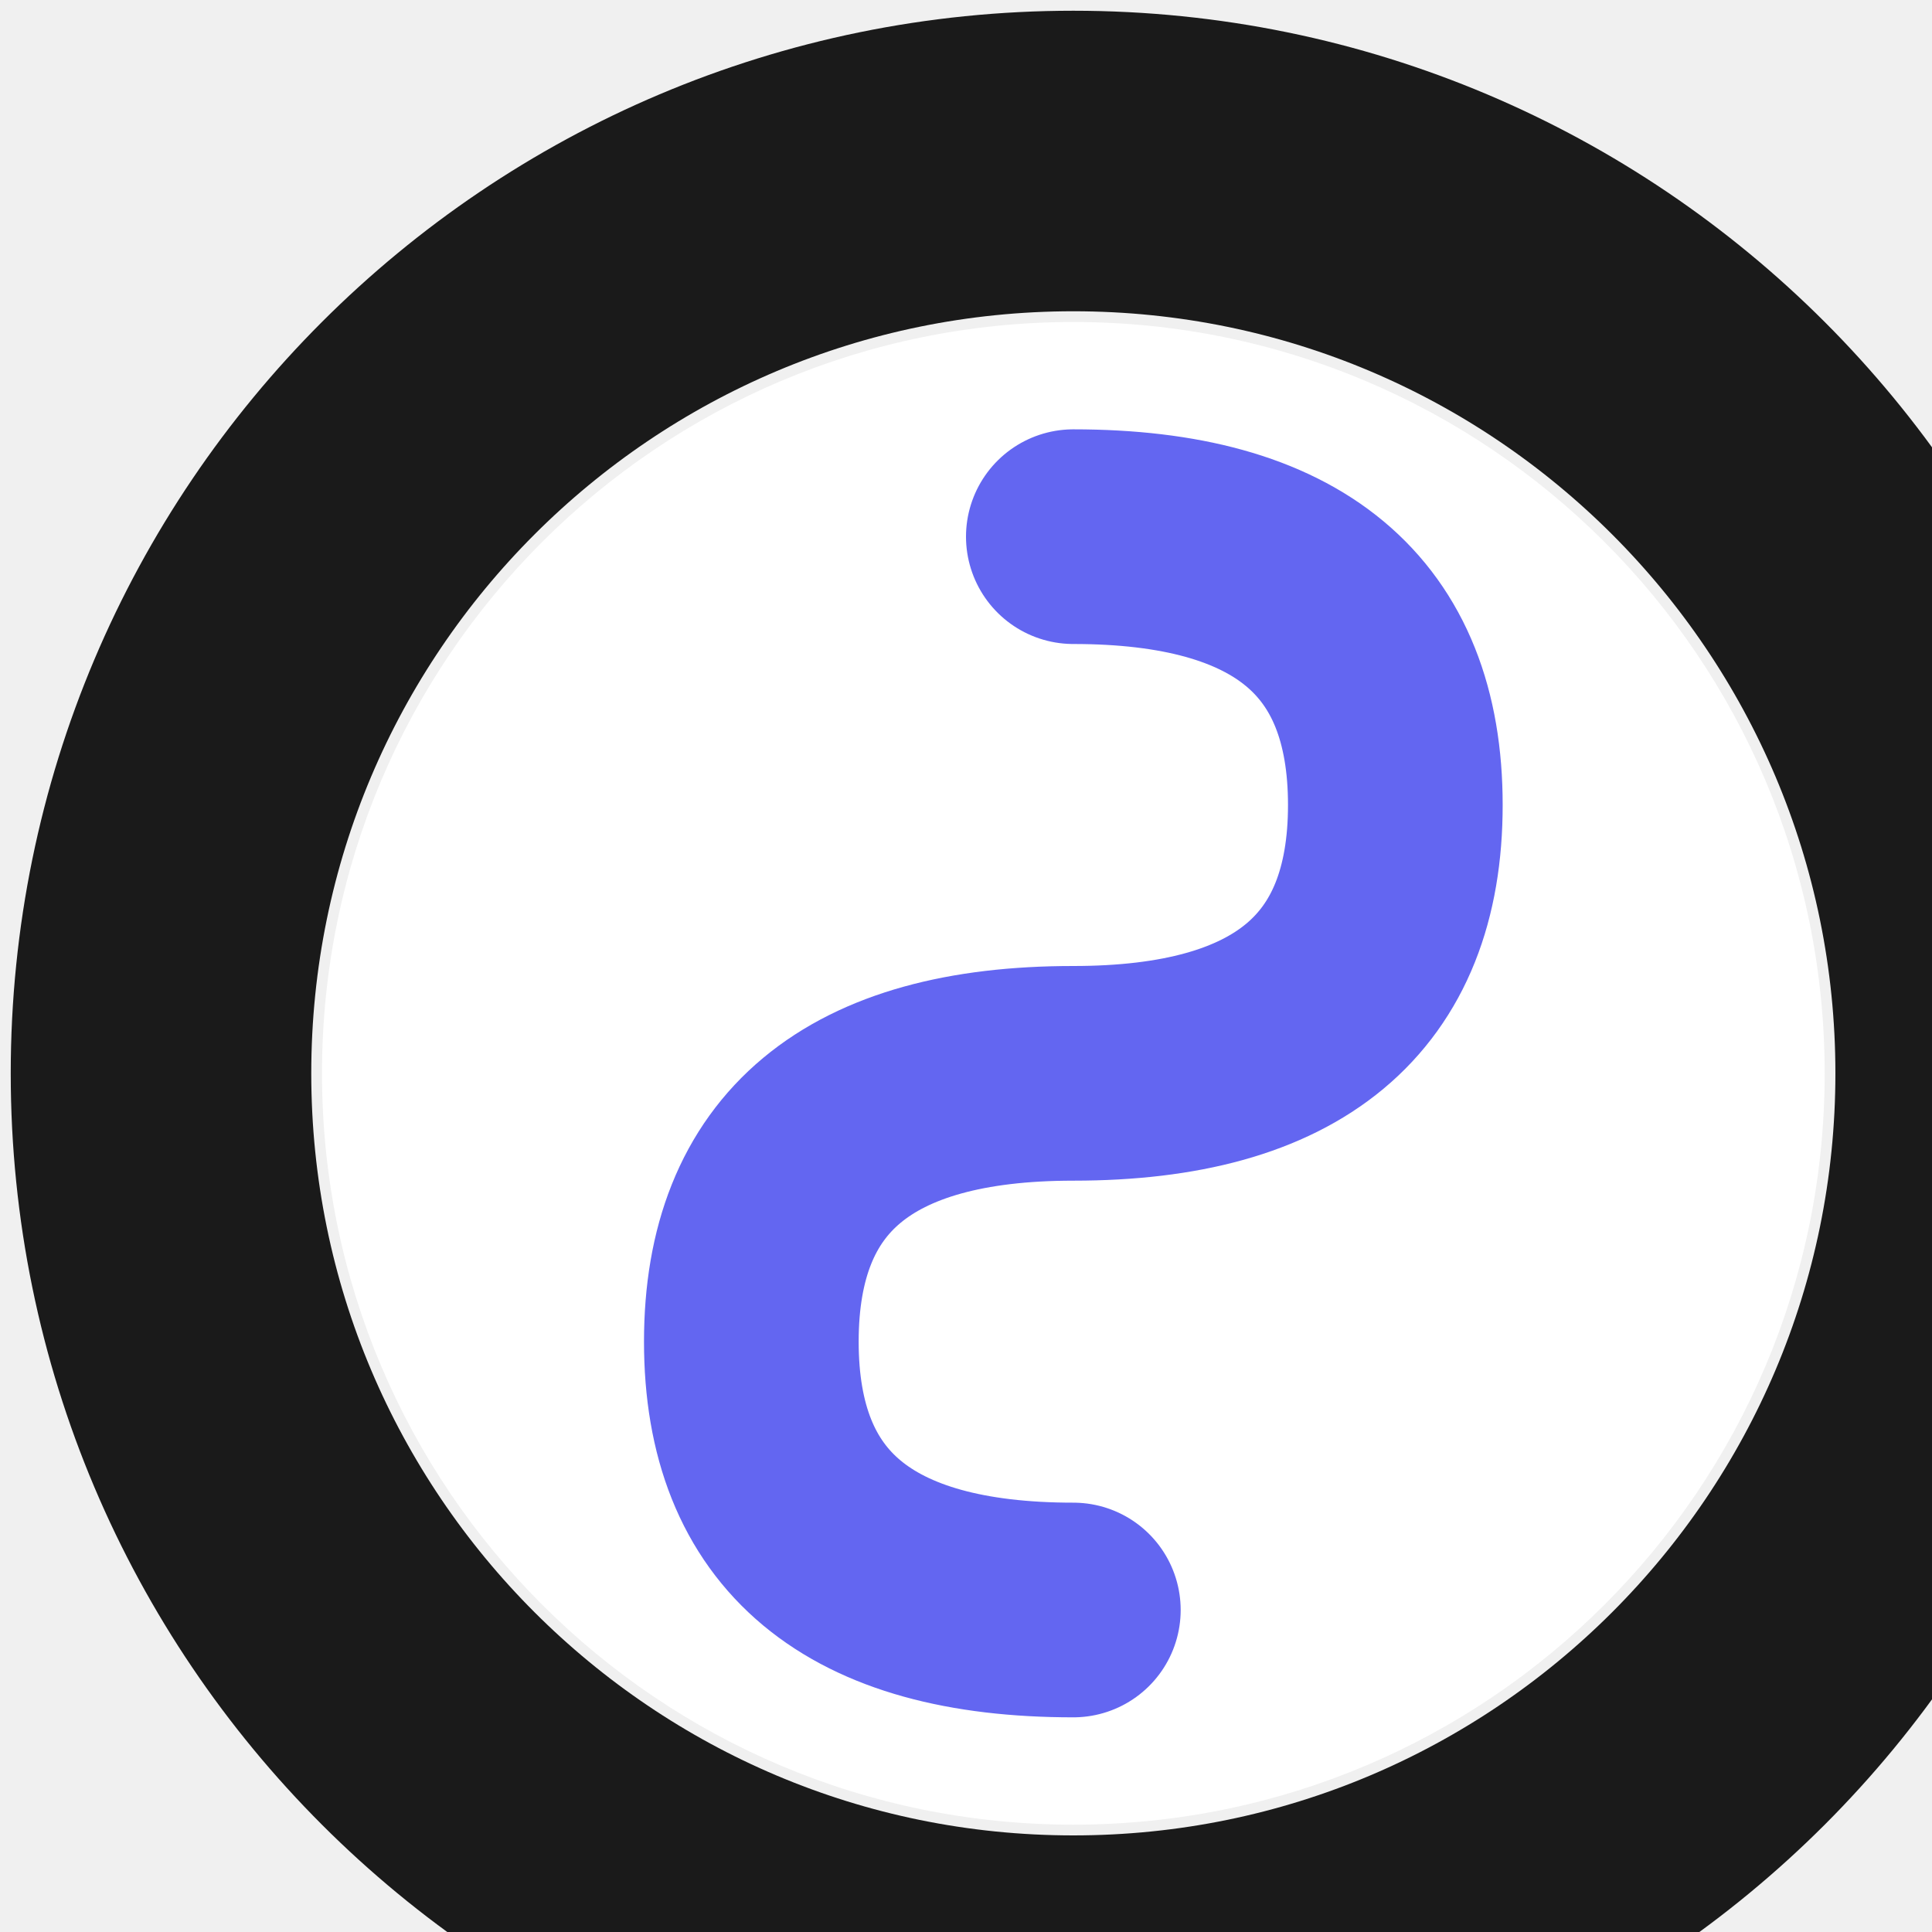
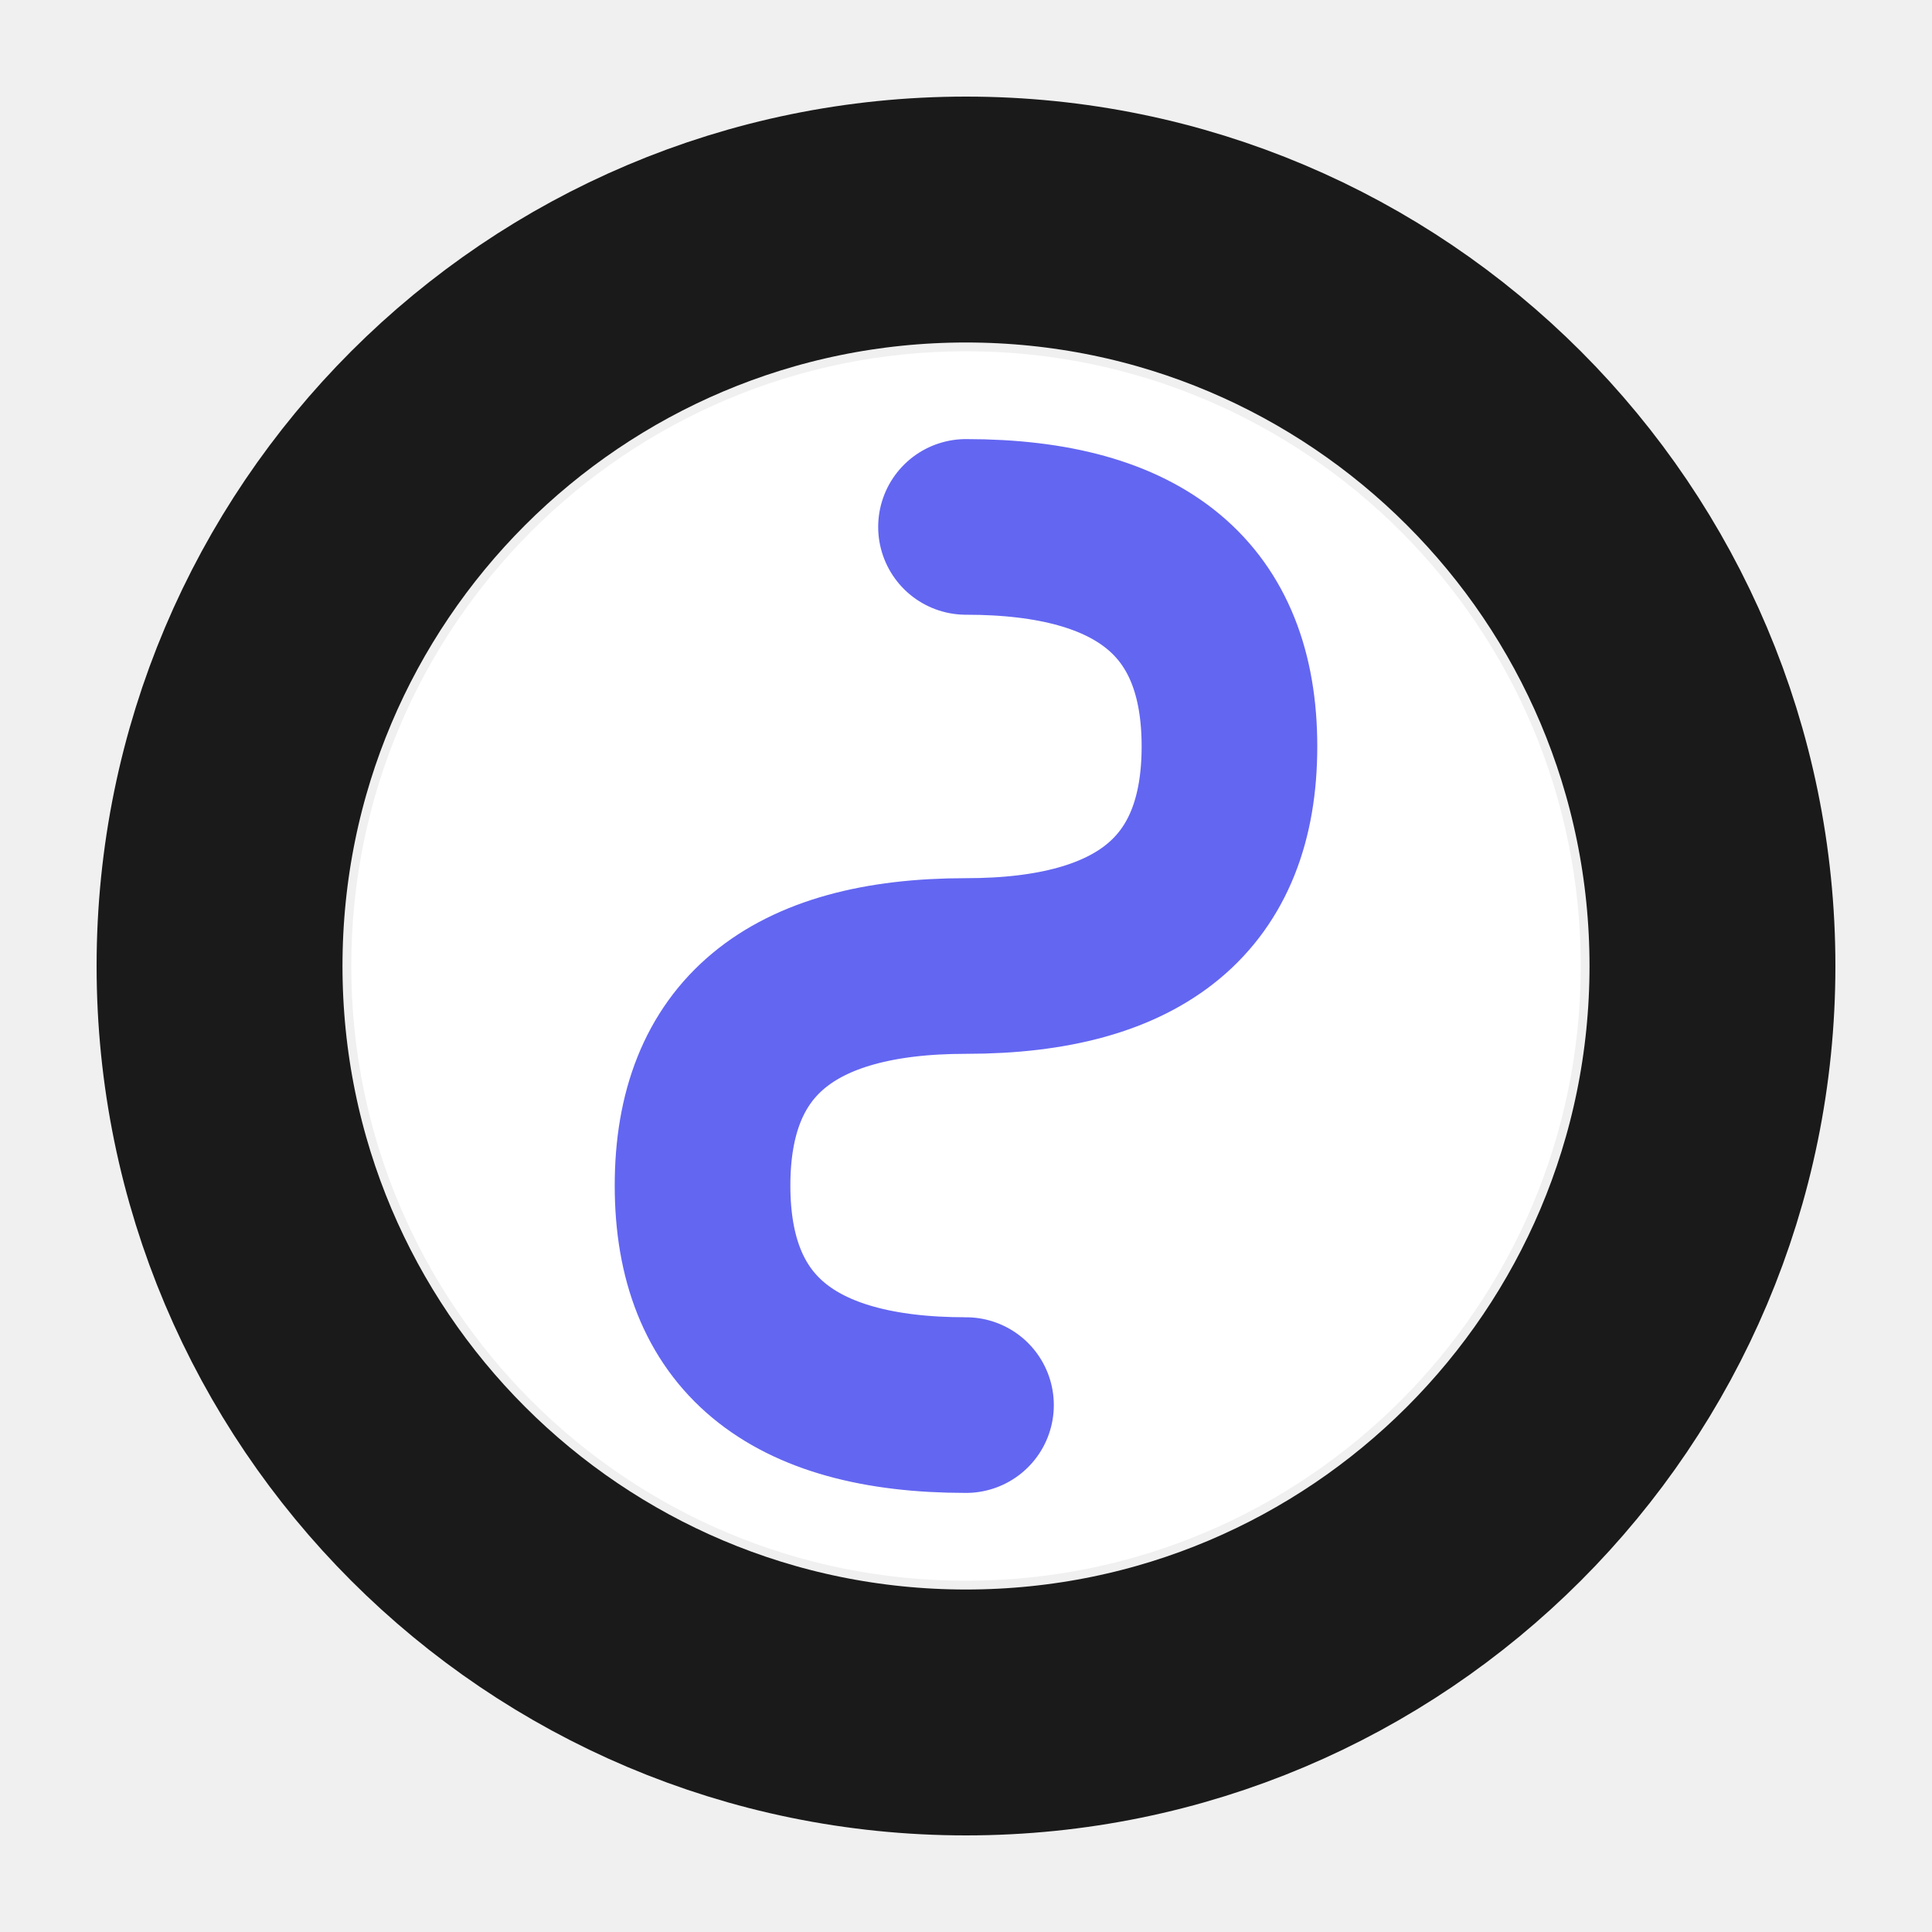
- <svg xmlns="http://www.w3.org/2000/svg" viewBox="100 100 180 180">
+ <svg xmlns="http://www.w3.org/2000/svg" viewBox="90 90 220 220">
  <defs>
    <style>
      .o-stroke { 
        fill: none; 
        stroke: #1a1a1a; 
        stroke-width: 28; 
        stroke-linecap: round; 
        stroke-linejoin: round; 
      }
    </style>
  </defs>
  <circle cx="200" cy="200" r="85" class="o-stroke" />
  <circle cx="200" cy="200" r="70" fill="white" />
  <path d="M 200 150         Q 230 150 230 175         Q 230 200 200 200         Q 170 200 170 225         Q 170 250 200 250" fill="none" stroke="#6366f1" stroke-width="20" stroke-linecap="round" stroke-linejoin="round" />
</svg>
